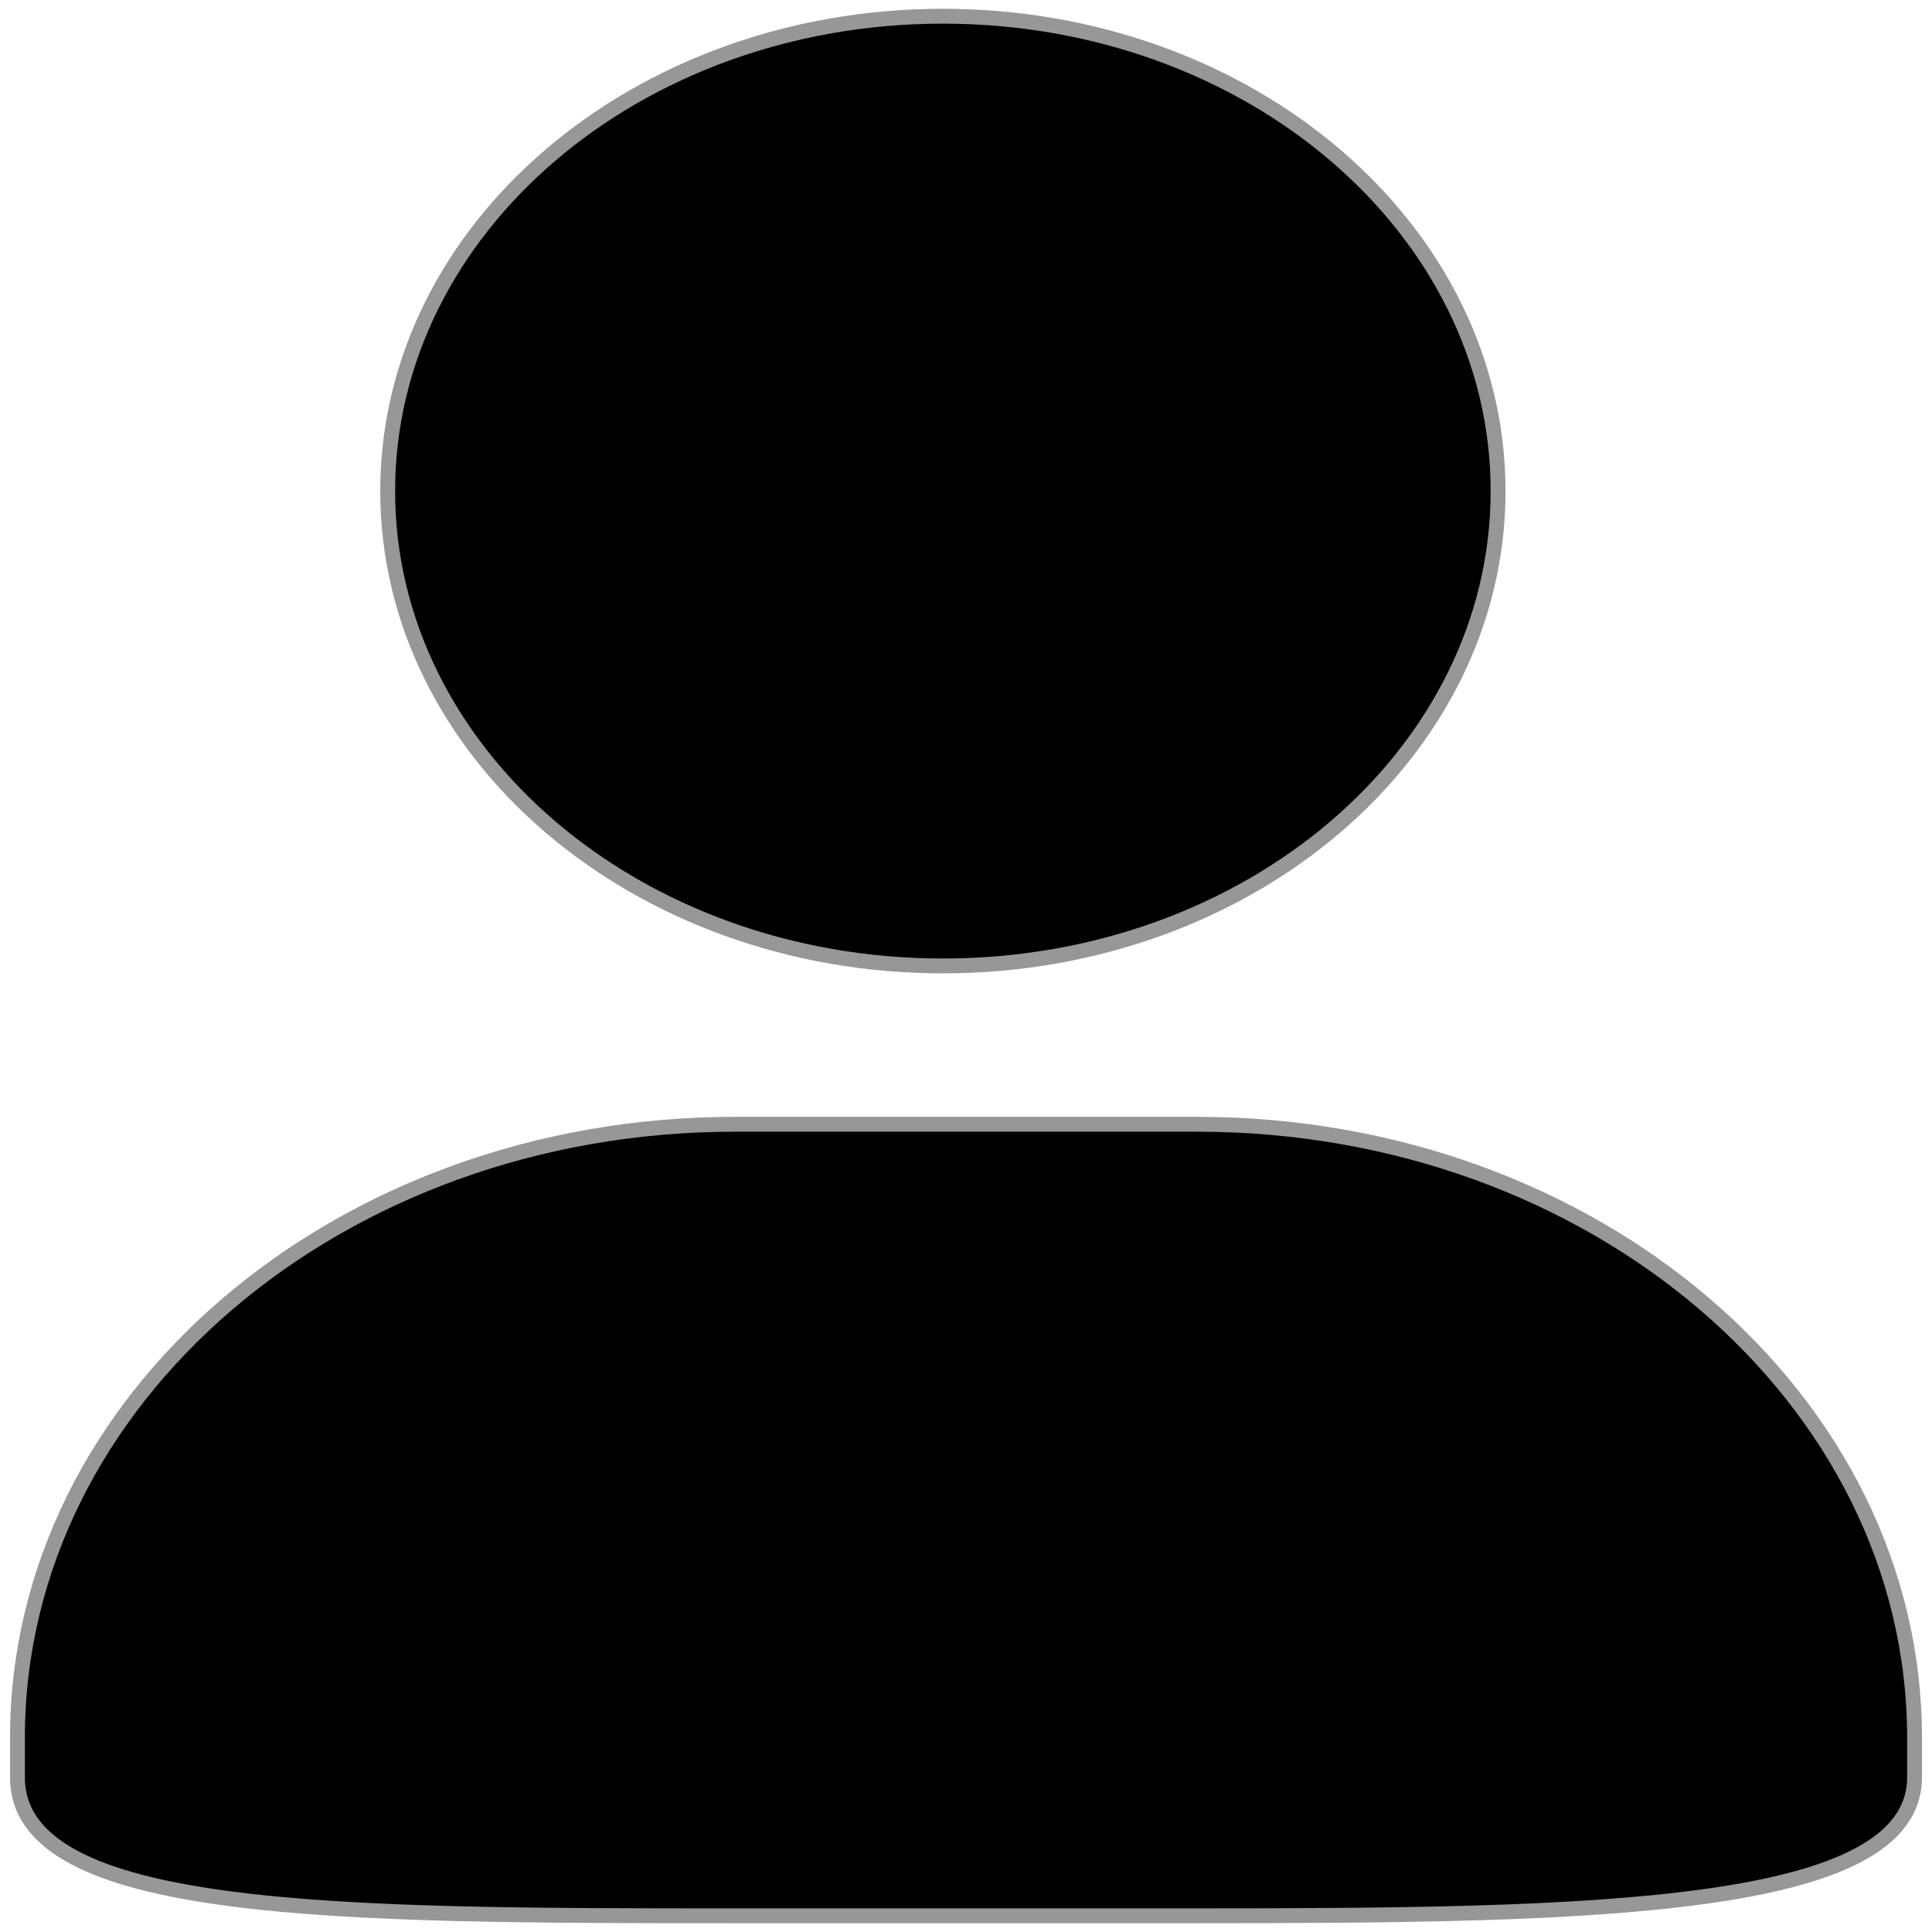
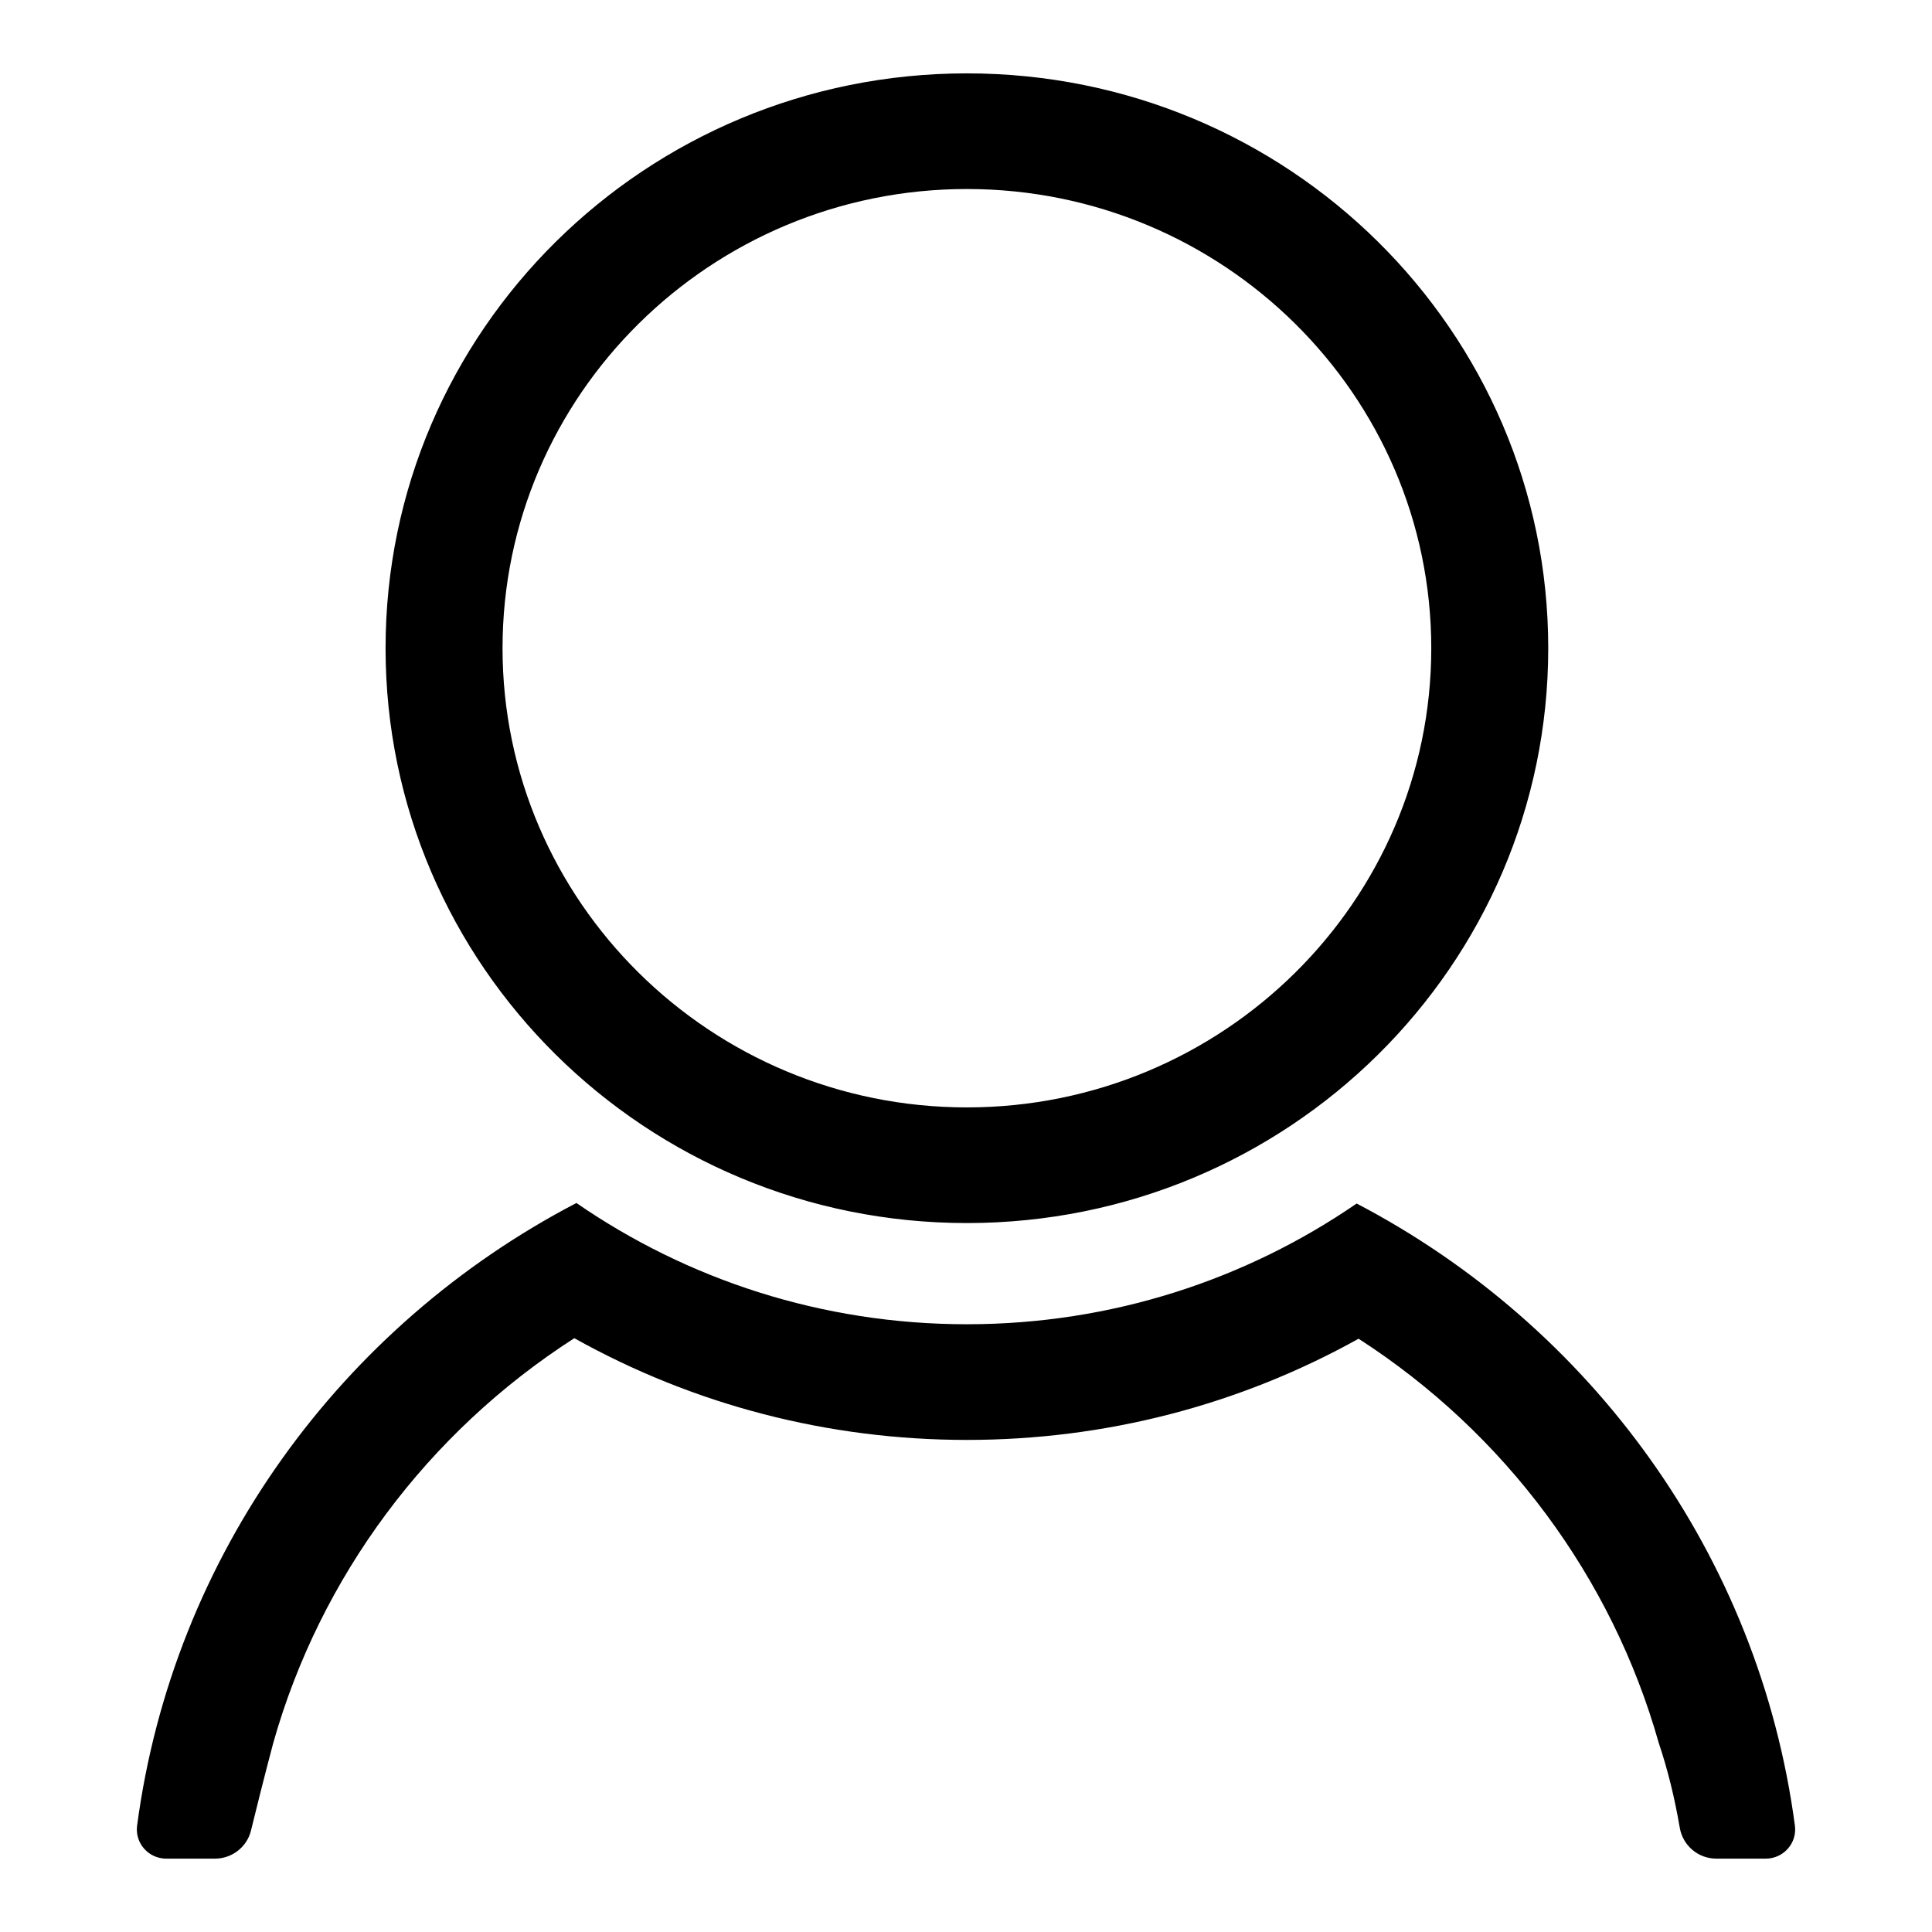
- <svg xmlns="http://www.w3.org/2000/svg" width="130" height="130">
-   <path d="M63.444 64.996c20.633 0 37.359-14.308 37.359-31.953 0-17.649-16.726-31.952-37.359-31.952-20.631 0-37.36 14.303-37.358 31.952 0 17.645 16.727 31.953 37.359 31.953zM80.57 75.65H49.434c-26.652 0-48.26 18.477-48.26 41.27v2.664c0 9.316 21.608 9.325 48.26 9.325H80.57c26.649 0 48.256-.344 48.256-9.325v-2.663c0-22.794-21.605-41.271-48.256-41.271z" stroke="#979797" />
+ <svg xmlns="http://www.w3.org/2000/svg" t="1572402050200" class="icon" viewBox="0 0 1024 1024" version="1.1" p-id="9213" width="200" height="200">
+   <defs>
+     <style type="text/css" />
+   </defs>
+   <path d="M512.476 648.247c-170.169 0-308.118-136.411-308.118-304.681 0-168.271 137.949-304.681 308.118-304.681 170.169 0 308.119 136.411 308.119 304.681C820.594 511.837 682.645 648.247 512.476 648.247L512.476 648.247zM512.476 100.186c-135.713 0-246.12 109.178-246.12 243.381 0 134.202 110.407 243.381 246.12 243.381 135.719 0 246.126-109.179 246.126-243.381C758.602 209.364 648.195 100.186 512.476 100.186L512.476 100.186zM935.867 985.115l-26.164 0c-9.648 0-17.779-6.941-19.384-16.35-2.646-15.426-6.277-30.52-11.142-44.95-24.769-87.686-81.337-164.13-159.104-214.266-63.232 35.203-134.235 53.64-207.597 53.64-73.555 0-144.73-18.537-208.084-53.922-78 50.131-134.75 126.68-159.564 214.549 0 0-4.893 18.172-11.795 46.4-2.136 8.723-10.035 14.9-19.112 14.9L88.133 985.116c-9.415 0-16.693-8.214-15.47-17.452C91.698 824.084 181.099 702.474 305.51 637.615c58.682 40.472 129.996 64.267 206.966 64.267 76.799 0 147.968-23.684 206.584-63.991 124.123 64.932 213.281 186.403 232.277 329.772C952.56 976.901 945.287 985.115 935.867 985.115L935.867 985.115z" p-id="9214" />
</svg>
